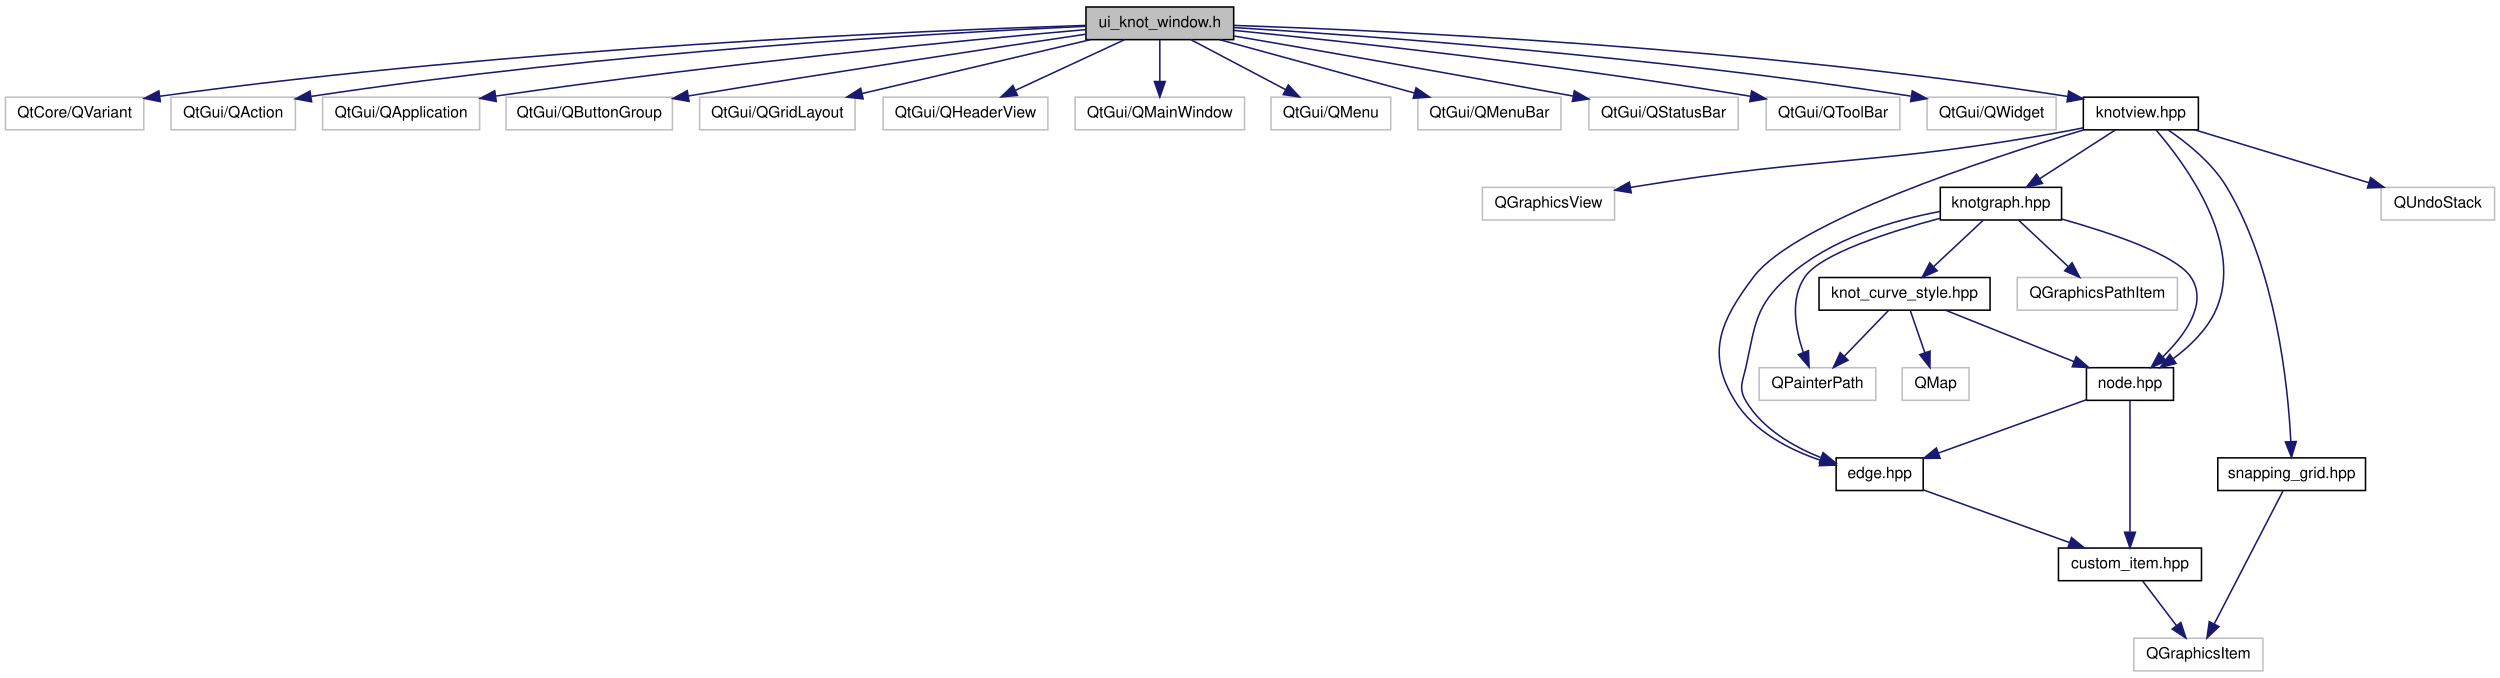
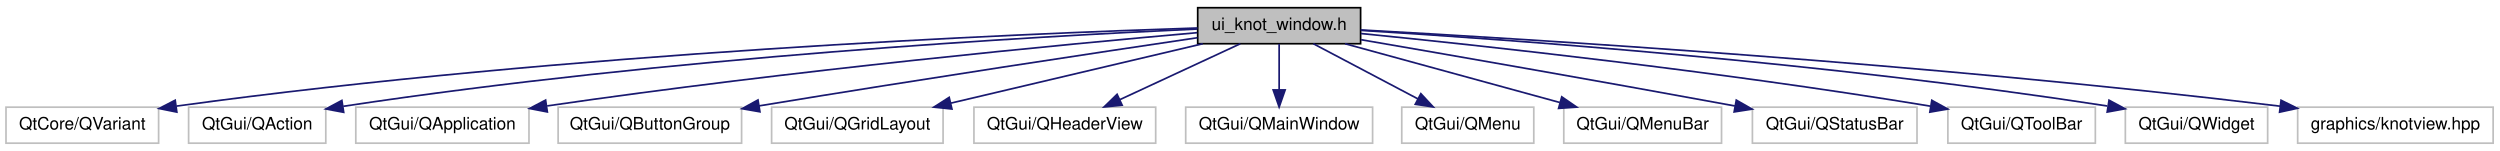
- <svg xmlns="http://www.w3.org/2000/svg" xmlns:xlink="http://www.w3.org/1999/xlink" width="1608pt" height="436pt" viewBox="0.00 0.00 1608.00 436.00">
-   <g id="graph1" class="graph" transform="scale(1 1) rotate(0) translate(4 432)">
+ <svg xmlns="http://www.w3.org/2000/svg" width="1458pt" height="88pt" viewBox="0.00 0.00 1458.00 88.00">
+   <g id="graph1" class="graph" transform="scale(1 1) rotate(0) translate(4 84)">
    <g id="node1" class="node">
-       <polygon fill="#bfbfbf" stroke="black" points="694.5,-406.5 694.5,-427.5 789.5,-427.5 789.5,-406.5 694.5,-406.5" />
-       <text text-anchor="middle" x="742" y="-414.5" font-family="Helvetica,sans-Serif" font-size="10.00">ui_knot_window.h</text>
+       <polygon fill="#bfbfbf" stroke="black" points="694.5,-58.5 694.5,-79.5 789.5,-79.5 789.5,-58.5 694.5,-58.5" />
+       <text text-anchor="middle" x="742" y="-66.5" font-family="Helvetica,sans-Serif" font-size="10.00">ui_knot_window.h</text>
    </g>
    <g id="node3" class="node">
-       <polygon fill="none" stroke="#bfbfbf" points="-0.5,-348.5 -0.5,-369.5 88.5,-369.5 88.5,-348.5 -0.5,-348.5" />
-       <text text-anchor="middle" x="44" y="-356.5" font-family="Helvetica,sans-Serif" font-size="10.00">QtCore/QVariant</text>
+       <polygon fill="none" stroke="#bfbfbf" points="-0.5,-0.5 -0.5,-21.5 88.5,-21.5 88.5,-0.5 -0.5,-0.5" />
+       <text text-anchor="middle" x="44" y="-8.5" font-family="Helvetica,sans-Serif" font-size="10.00">QtCore/QVariant</text>
    </g>
    <g id="edge2" class="edge">
-       <path fill="none" stroke="midnightblue" d="M694.435,-415.68C588.873,-412.29 326.94,-401.332 98.894,-370.125" />
-       <polygon fill="midnightblue" stroke="midnightblue" points="99.133,-366.625 88.747,-368.72 98.172,-373.559 99.133,-366.625" />
+       <path fill="none" stroke="midnightblue" d="M694.435,-67.68C588.873,-64.29 326.94,-53.332 98.894,-22.125" />
+       <polygon fill="midnightblue" stroke="midnightblue" points="99.133,-18.625 88.747,-20.72 98.172,-25.559 99.133,-18.625" />
    </g>
    <g id="node5" class="node">
-       <polygon fill="none" stroke="#bfbfbf" points="106,-348.5 106,-369.5 186,-369.5 186,-348.5 106,-348.5" />
-       <text text-anchor="middle" x="146" y="-356.5" font-family="Helvetica,sans-Serif" font-size="10.00">QtGui/QAction</text>
+       <polygon fill="none" stroke="#bfbfbf" points="106,-0.5 106,-21.5 186,-21.5 186,-0.5 106,-0.5" />
+       <text text-anchor="middle" x="146" y="-8.5" font-family="Helvetica,sans-Serif" font-size="10.00">QtGui/QAction</text>
    </g>
    <g id="edge4" class="edge">
-       <path fill="none" stroke="midnightblue" d="M694.183,-415.066C600.458,-410.806 385.93,-398.738 196.188,-370.007" />
-       <polygon fill="midnightblue" stroke="midnightblue" points="196.442,-366.505 186.027,-368.448 195.381,-373.424 196.442,-366.505" />
+       <path fill="none" stroke="midnightblue" d="M694.183,-67.066C600.458,-62.806 385.93,-50.738 196.188,-22.007" />
+       <polygon fill="midnightblue" stroke="midnightblue" points="196.442,-18.505 186.027,-20.448 195.381,-25.424 196.442,-18.505" />
    </g>
    <g id="node7" class="node">
-       <polygon fill="none" stroke="#bfbfbf" points="203.5,-348.5 203.5,-369.5 304.5,-369.5 304.5,-348.5 203.5,-348.5" />
-       <text text-anchor="middle" x="254" y="-356.5" font-family="Helvetica,sans-Serif" font-size="10.00">QtGui/QApplication</text>
+       <polygon fill="none" stroke="#bfbfbf" points="203.5,-0.5 203.5,-21.5 304.5,-21.5 304.5,-0.5 203.5,-0.5" />
+       <text text-anchor="middle" x="254" y="-8.5" font-family="Helvetica,sans-Serif" font-size="10.00">QtGui/QApplication</text>
    </g>
    <g id="edge6" class="edge">
-       <path fill="none" stroke="midnightblue" d="M694.238,-412.949C616.72,-406.117 458.504,-391.1 315.106,-370.236" />
-       <polygon fill="midnightblue" stroke="midnightblue" points="315.211,-366.714 304.808,-368.724 314.193,-373.639 315.211,-366.714" />
+       <path fill="none" stroke="midnightblue" d="M694.238,-64.95C616.72,-58.117 458.504,-43.1 315.106,-22.236" />
+       <polygon fill="midnightblue" stroke="midnightblue" points="315.211,-18.714 304.808,-20.724 314.193,-25.64 315.211,-18.714" />
    </g>
    <g id="node9" class="node">
-       <polygon fill="none" stroke="#bfbfbf" points="321.5,-348.5 321.5,-369.5 428.5,-369.5 428.5,-348.5 321.5,-348.5" />
-       <text text-anchor="middle" x="375" y="-356.5" font-family="Helvetica,sans-Serif" font-size="10.00">QtGui/QButtonGroup</text>
+       <polygon fill="none" stroke="#bfbfbf" points="321.5,-0.5 321.5,-21.5 428.5,-21.5 428.5,-0.5 321.5,-0.5" />
+       <text text-anchor="middle" x="375" y="-8.5" font-family="Helvetica,sans-Serif" font-size="10.00">QtGui/QButtonGroup</text>
    </g>
    <g id="edge8" class="edge">
-       <path fill="none" stroke="midnightblue" d="M694.4,-410.007C636.336,-401.4 534.928,-386.124 438.655,-370.252" />
-       <polygon fill="midnightblue" stroke="midnightblue" points="439.193,-366.793 428.756,-368.614 438.05,-373.699 439.193,-366.793" />
+       <path fill="none" stroke="midnightblue" d="M694.4,-62.007C636.336,-53.4 534.928,-38.124 438.655,-22.252" />
+       <polygon fill="midnightblue" stroke="midnightblue" points="439.193,-18.793 428.756,-20.614 438.05,-25.699 439.193,-18.793" />
    </g>
    <g id="node11" class="node">
-       <polygon fill="none" stroke="#bfbfbf" points="446,-348.5 446,-369.5 546,-369.5 546,-348.5 446,-348.5" />
-       <text text-anchor="middle" x="496" y="-356.5" font-family="Helvetica,sans-Serif" font-size="10.00">QtGui/QGridLayout</text>
+       <polygon fill="none" stroke="#bfbfbf" points="446,-0.5 446,-21.5 546,-21.5 546,-0.5 446,-0.5" />
+       <text text-anchor="middle" x="496" y="-8.5" font-family="Helvetica,sans-Serif" font-size="10.00">QtGui/QGridLayout</text>
    </g>
    <g id="edge10" class="edge">
-       <path fill="none" stroke="midnightblue" d="M697.451,-406.497C656.218,-396.775 594.798,-382.294 550.624,-371.879" />
-       <polygon fill="midnightblue" stroke="midnightblue" points="551.169,-368.411 540.632,-369.523 549.562,-375.225 551.169,-368.411" />
+       <path fill="none" stroke="midnightblue" d="M697.451,-58.497C656.218,-48.775 594.798,-34.294 550.624,-23.879" />
+       <polygon fill="midnightblue" stroke="midnightblue" points="551.169,-20.411 540.632,-21.523 549.562,-27.224 551.169,-20.411" />
    </g>
    <g id="node13" class="node">
-       <polygon fill="none" stroke="#bfbfbf" points="564,-348.5 564,-369.5 670,-369.5 670,-348.5 564,-348.5" />
-       <text text-anchor="middle" x="617" y="-356.5" font-family="Helvetica,sans-Serif" font-size="10.00">QtGui/QHeaderView</text>
+       <polygon fill="none" stroke="#bfbfbf" points="564,-0.5 564,-21.5 670,-21.5 670,-0.5 564,-0.5" />
+       <text text-anchor="middle" x="617" y="-8.5" font-family="Helvetica,sans-Serif" font-size="10.00">QtGui/QHeaderView</text>
    </g>
    <g id="edge12" class="edge">
-       <path fill="none" stroke="midnightblue" d="M719.363,-406.497C699.752,-397.397 671.154,-384.127 649.167,-373.925" />
-       <polygon fill="midnightblue" stroke="midnightblue" points="650.435,-370.655 639.891,-369.621 647.488,-377.005 650.435,-370.655" />
+       <path fill="none" stroke="midnightblue" d="M719.363,-58.497C699.752,-49.397 671.154,-36.127 649.167,-25.925" />
+       <polygon fill="midnightblue" stroke="midnightblue" points="650.435,-22.655 639.891,-21.621 647.488,-29.005 650.435,-22.655" />
    </g>
    <g id="node15" class="node">
-       <polygon fill="none" stroke="#bfbfbf" points="687.5,-348.5 687.5,-369.5 796.5,-369.5 796.5,-348.5 687.5,-348.5" />
-       <text text-anchor="middle" x="742" y="-356.5" font-family="Helvetica,sans-Serif" font-size="10.00">QtGui/QMainWindow</text>
+       <polygon fill="none" stroke="#bfbfbf" points="687.5,-0.5 687.5,-21.5 796.5,-21.5 796.5,-0.5 687.5,-0.5" />
+       <text text-anchor="middle" x="742" y="-8.5" font-family="Helvetica,sans-Serif" font-size="10.00">QtGui/QMainWindow</text>
    </g>
    <g id="edge14" class="edge">
-       <path fill="none" stroke="midnightblue" d="M742,-406.362C742,-398.922 742,-388.743 742,-379.728" />
-       <polygon fill="midnightblue" stroke="midnightblue" points="745.5,-379.571 742,-369.571 738.5,-379.571 745.5,-379.571" />
+       <path fill="none" stroke="midnightblue" d="M742,-58.362C742,-50.922 742,-40.743 742,-31.728" />
+       <polygon fill="midnightblue" stroke="midnightblue" points="745.5,-31.571 742,-21.571 738.5,-31.571 745.5,-31.571" />
    </g>
    <g id="node17" class="node">
-       <polygon fill="none" stroke="#bfbfbf" points="813.5,-348.5 813.5,-369.5 890.5,-369.5 890.5,-348.5 813.5,-348.5" />
-       <text text-anchor="middle" x="852" y="-356.5" font-family="Helvetica,sans-Serif" font-size="10.00">QtGui/QMenu</text>
+       <polygon fill="none" stroke="#bfbfbf" points="813.5,-0.5 813.5,-21.5 890.5,-21.5 890.5,-0.5 813.5,-0.5" />
+       <text text-anchor="middle" x="852" y="-8.5" font-family="Helvetica,sans-Serif" font-size="10.00">QtGui/QMenu</text>
    </g>
    <g id="edge16" class="edge">
-       <path fill="none" stroke="midnightblue" d="M761.92,-406.497C778.946,-397.519 803.669,-384.484 822.909,-374.339" />
-       <polygon fill="midnightblue" stroke="midnightblue" points="824.643,-377.381 831.856,-369.621 821.378,-371.189 824.643,-377.381" />
+       <path fill="none" stroke="midnightblue" d="M761.92,-58.497C778.946,-49.519 803.669,-36.483 822.909,-26.339" />
+       <polygon fill="midnightblue" stroke="midnightblue" points="824.643,-29.381 831.856,-21.621 821.378,-23.189 824.643,-29.381" />
    </g>
    <g id="node19" class="node">
-       <polygon fill="none" stroke="#bfbfbf" points="908,-348.5 908,-369.5 1000,-369.5 1000,-348.5 908,-348.5" />
-       <text text-anchor="middle" x="954" y="-356.5" font-family="Helvetica,sans-Serif" font-size="10.00">QtGui/QMenuBar</text>
+       <polygon fill="none" stroke="#bfbfbf" points="908,-0.5 908,-21.5 1000,-21.5 1000,-0.5 908,-0.5" />
+       <text text-anchor="middle" x="954" y="-8.5" font-family="Helvetica,sans-Serif" font-size="10.00">QtGui/QMenuBar</text>
    </g>
    <g id="edge18" class="edge">
-       <path fill="none" stroke="midnightblue" d="M780.392,-406.497C815.552,-396.877 867.745,-382.598 905.719,-372.209" />
-       <polygon fill="midnightblue" stroke="midnightblue" points="906.814,-375.538 915.536,-369.523 904.967,-368.786 906.814,-375.538" />
+       <path fill="none" stroke="midnightblue" d="M780.392,-58.497C815.552,-48.877 867.745,-34.598 905.719,-24.209" />
+       <polygon fill="midnightblue" stroke="midnightblue" points="906.814,-27.538 915.536,-21.523 904.967,-20.786 906.814,-27.538" />
    </g>
    <g id="node21" class="node">
-       <polygon fill="none" stroke="#bfbfbf" points="1018,-348.5 1018,-369.5 1114,-369.5 1114,-348.5 1018,-348.5" />
-       <text text-anchor="middle" x="1066" y="-356.5" font-family="Helvetica,sans-Serif" font-size="10.00">QtGui/QStatusBar</text>
+       <polygon fill="none" stroke="#bfbfbf" points="1018,-0.5 1018,-21.5 1114,-21.5 1114,-0.5 1018,-0.5" />
+       <text text-anchor="middle" x="1066" y="-8.5" font-family="Helvetica,sans-Serif" font-size="10.00">QtGui/QStatusBar</text>
    </g>
    <g id="edge20" class="edge">
-       <path fill="none" stroke="midnightblue" d="M789.792,-408.83C841.161,-399.995 925.487,-385.334 1007.78,-370.205" />
-       <polygon fill="midnightblue" stroke="midnightblue" points="1008.61,-373.612 1017.81,-368.358 1007.34,-366.728 1008.61,-373.612" />
+       <path fill="none" stroke="midnightblue" d="M789.792,-60.83C841.161,-51.995 925.487,-37.334 1007.78,-22.205" />
+       <polygon fill="midnightblue" stroke="midnightblue" points="1008.61,-25.612 1017.81,-20.358 1007.34,-18.728 1008.61,-25.612" />
    </g>
    <g id="node23" class="node">
-       <polygon fill="none" stroke="#bfbfbf" points="1132,-348.5 1132,-369.5 1218,-369.5 1218,-348.5 1132,-348.5" />
-       <text text-anchor="middle" x="1175" y="-356.5" font-family="Helvetica,sans-Serif" font-size="10.00">QtGui/QToolBar</text>
+       <polygon fill="none" stroke="#bfbfbf" points="1132,-0.5 1132,-21.5 1218,-21.5 1218,-0.5 1132,-0.5" />
+       <text text-anchor="middle" x="1175" y="-8.5" font-family="Helvetica,sans-Serif" font-size="10.00">QtGui/QToolBar</text>
    </g>
    <g id="edge22" class="edge">
-       <path fill="none" stroke="midnightblue" d="M789.707,-412.442C860.138,-405.421 996.269,-390.741 1121.75,-370.099" />
-       <polygon fill="midnightblue" stroke="midnightblue" points="1122.63,-373.501 1131.92,-368.409 1121.49,-366.596 1122.63,-373.501" />
+       <path fill="none" stroke="midnightblue" d="M789.707,-64.442C860.138,-57.421 996.269,-42.741 1121.75,-22.099" />
+       <polygon fill="midnightblue" stroke="midnightblue" points="1122.63,-25.501 1131.92,-20.409 1121.49,-18.596 1122.63,-25.501" />
    </g>
    <g id="node25" class="node">
-       <polygon fill="none" stroke="#bfbfbf" points="1235.5,-348.5 1235.5,-369.5 1318.5,-369.5 1318.5,-348.5 1235.5,-348.5" />
-       <text text-anchor="middle" x="1277" y="-356.5" font-family="Helvetica,sans-Serif" font-size="10.00">QtGui/QWidget</text>
+       <polygon fill="none" stroke="#bfbfbf" points="1235.5,-0.5 1235.5,-21.5 1318.5,-21.5 1318.5,-0.5 1235.5,-0.5" />
+       <text text-anchor="middle" x="1277" y="-8.5" font-family="Helvetica,sans-Serif" font-size="10.00">QtGui/QWidget</text>
    </g>
    <g id="edge24" class="edge">
-       <path fill="none" stroke="midnightblue" d="M789.741,-414.279C875.187,-408.996 1060.03,-395.691 1224.99,-370.178" />
-       <polygon fill="midnightblue" stroke="midnightblue" points="1225.99,-373.565 1235.33,-368.559 1224.91,-366.649 1225.99,-373.565" />
+       <path fill="none" stroke="midnightblue" d="M789.741,-66.279C875.187,-60.996 1060.03,-47.691 1224.99,-22.178" />
+       <polygon fill="midnightblue" stroke="midnightblue" points="1225.99,-25.565 1235.33,-20.559 1224.91,-18.649 1225.99,-25.565" />
    </g>
    <g id="node27" class="node">
-       <a xlink:href="knotview_8hpp.html" target="_top" xlink:title="knotview.hpp">
-         <polygon fill="none" stroke="black" points="1336,-348.5 1336,-369.5 1410,-369.5 1410,-348.5 1336,-348.5" />
-         <text text-anchor="middle" x="1373" y="-356.5" font-family="Helvetica,sans-Serif" font-size="10.00">knotview.hpp</text>
-       </a>
+       <polygon fill="none" stroke="#bfbfbf" points="1336,-0.5 1336,-21.5 1450,-21.5 1450,-0.5 1336,-0.5" />
+       <text text-anchor="middle" x="1393" y="-8.5" font-family="Helvetica,sans-Serif" font-size="10.00">graphics/knotview.hpp</text>
    </g>
    <g id="edge26" class="edge">
-       <path fill="none" stroke="midnightblue" d="M789.688,-415.664C888.194,-412.366 1121.34,-401.781 1325.91,-369.962" />
-       <polygon fill="midnightblue" stroke="midnightblue" points="1326.61,-373.396 1335.94,-368.382 1325.52,-366.481 1326.61,-373.396" />
-     </g>
-     <g id="node29" class="node">
-       <polygon fill="none" stroke="#bfbfbf" points="949.5,-290.5 949.5,-311.5 1034.5,-311.5 1034.5,-290.5 949.5,-290.5" />
-       <text text-anchor="middle" x="992" y="-298.5" font-family="Helvetica,sans-Serif" font-size="10.00">QGraphicsView</text>
-     </g>
-     <g id="edge28" class="edge">
-       <path fill="none" stroke="midnightblue" d="M1335.91,-349.774C1332.91,-349.135 1329.91,-348.534 1327,-348 1204.03,-325.429 1171.41,-332.06 1048,-312 1046.92,-311.825 1045.84,-311.645 1044.74,-311.46" />
-       <polygon fill="midnightblue" stroke="midnightblue" points="1045.21,-307.989 1034.75,-309.698 1043.99,-314.882 1045.21,-307.989" />
-     </g>
-     <g id="node31" class="node">
-       <a xlink:href="node_8hpp.html" target="_top" xlink:title="node.hpp">
-         <polygon fill="none" stroke="black" points="1338,-174.5 1338,-195.5 1394,-195.5 1394,-174.5 1338,-174.5" />
-         <text text-anchor="middle" x="1366" y="-182.5" font-family="Helvetica,sans-Serif" font-size="10.00">node.hpp</text>
-       </a>
-     </g>
-     <g id="edge30" class="edge">
-       <path fill="none" stroke="midnightblue" d="M1382.86,-348.256C1401.93,-326.113 1440.34,-273.958 1421,-232 1415.23,-219.489 1404.31,-209.071 1393.71,-201.249" />
-       <polygon fill="midnightblue" stroke="midnightblue" points="1395.61,-198.308 1385.38,-195.542 1391.66,-204.082 1395.61,-198.308" />
-     </g>
-     <g id="node37" class="node">
-       <a xlink:href="edge_8hpp.html" target="_top" xlink:title="edge.hpp">
-         <polygon fill="none" stroke="black" points="1177,-116.5 1177,-137.5 1233,-137.5 1233,-116.5 1177,-116.5" />
-         <text text-anchor="middle" x="1205" y="-124.5" font-family="Helvetica,sans-Serif" font-size="10.00">edge.hpp</text>
-       </a>
-     </g>
-     <g id="edge40" class="edge">
-       <path fill="none" stroke="midnightblue" d="M1336.25,-348.459C1273.7,-329.753 1150.71,-289.384 1124,-254 1102.34,-225.306 1093.16,-204.624 1112,-174 1124.05,-154.402 1147.09,-142.676 1167.21,-135.838" />
-       <polygon fill="midnightblue" stroke="midnightblue" points="1168.29,-139.169 1176.8,-132.86 1166.21,-132.484 1168.29,-139.169" />
-     </g>
-     <g id="node41" class="node">
-       <polygon fill="none" stroke="#bfbfbf" points="1527.5,-290.5 1527.5,-311.5 1600.5,-311.5 1600.5,-290.5 1527.5,-290.5" />
-       <text text-anchor="middle" x="1564" y="-298.5" font-family="Helvetica,sans-Serif" font-size="10.00">QUndoStack</text>
-     </g>
-     <g id="edge42" class="edge">
-       <path fill="none" stroke="midnightblue" d="M1407.59,-348.497C1439,-338.959 1485.49,-324.841 1519.63,-314.475" />
-       <polygon fill="midnightblue" stroke="midnightblue" points="1520.79,-317.778 1529.35,-311.523 1518.76,-311.08 1520.79,-317.778" />
-     </g>
-     <g id="node43" class="node">
-       <a xlink:href="knotgraph_8hpp.html" target="_top" xlink:title="knotgraph.hpp">
-         <polygon fill="none" stroke="black" points="1244,-290.5 1244,-311.5 1322,-311.5 1322,-290.5 1244,-290.5" />
-         <text text-anchor="middle" x="1283" y="-298.5" font-family="Helvetica,sans-Serif" font-size="10.00">knotgraph.hpp</text>
-       </a>
-     </g>
-     <g id="edge44" class="edge">
-       <path fill="none" stroke="midnightblue" d="M1356.49,-348.362C1342.92,-339.614 1323.47,-327.079 1307.99,-317.101" />
-       <polygon fill="midnightblue" stroke="midnightblue" points="1309.7,-314.046 1299.4,-311.571 1305.91,-319.93 1309.7,-314.046" />
-     </g>
-     <g id="node57" class="node">
-       <a xlink:href="snapping__grid_8hpp.html" target="_top" xlink:title="snapping_grid.hpp">
-         <polygon fill="none" stroke="black" points="1422.5,-116.5 1422.5,-137.5 1517.5,-137.5 1517.5,-116.5 1422.5,-116.5" />
-         <text text-anchor="middle" x="1470" y="-124.5" font-family="Helvetica,sans-Serif" font-size="10.00">snapping_grid.hpp</text>
-       </a>
-     </g>
-     <g id="edge62" class="edge">
-       <path fill="none" stroke="midnightblue" d="M1390.52,-348.422C1402.86,-340.057 1418.78,-327.266 1428,-312 1459.96,-259.09 1467.63,-184.322 1469.45,-148.187" />
-       <polygon fill="midnightblue" stroke="midnightblue" points="1472.96,-148.019 1469.86,-137.889 1465.97,-147.742 1472.96,-148.019" />
-     </g>
-     <g id="node33" class="node">
-       <a xlink:href="custom__item_8hpp.html" target="_top" xlink:title="custom_item.hpp">
-         <polygon fill="none" stroke="black" points="1320,-58.5 1320,-79.5 1412,-79.5 1412,-58.5 1320,-58.5" />
-         <text text-anchor="middle" x="1366" y="-66.5" font-family="Helvetica,sans-Serif" font-size="10.00">custom_item.hpp</text>
-       </a>
-     </g>
-     <g id="edge32" class="edge">
-       <path fill="none" stroke="midnightblue" d="M1366,-174.295C1366,-155.131 1366,-114.654 1366,-89.843" />
-       <polygon fill="midnightblue" stroke="midnightblue" points="1369.5,-89.679 1366,-79.679 1362.5,-89.679 1369.5,-89.679" />
-     </g>
-     <g id="edge36" class="edge">
-       <path fill="none" stroke="midnightblue" d="M1337.96,-174.897C1311.57,-165.391 1271.86,-151.087 1242.71,-140.585" />
-       <polygon fill="midnightblue" stroke="midnightblue" points="1243.86,-137.278 1233.26,-137.182 1241.48,-143.864 1243.86,-137.278" />
-     </g>
-     <g id="node35" class="node">
-       <polygon fill="none" stroke="#bfbfbf" points="1368.5,-0.5 1368.5,-21.5 1451.5,-21.5 1451.5,-0.5 1368.5,-0.5" />
-       <text text-anchor="middle" x="1410" y="-8.5" font-family="Helvetica,sans-Serif" font-size="10.00">QGraphicsItem</text>
-     </g>
-     <g id="edge34" class="edge">
-       <path fill="none" stroke="midnightblue" d="M1374.07,-58.362C1380.15,-50.35 1388.64,-39.16 1395.84,-29.67" />
-       <polygon fill="midnightblue" stroke="midnightblue" points="1398.73,-31.653 1401.98,-21.571 1393.15,-27.422 1398.73,-31.653" />
-     </g>
-     <g id="edge38" class="edge">
-       <path fill="none" stroke="midnightblue" d="M1233.04,-116.897C1259.11,-107.508 1298.17,-93.437 1327.21,-82.973" />
-       <polygon fill="midnightblue" stroke="midnightblue" points="1328.42,-86.257 1336.65,-79.575 1326.05,-79.671 1328.42,-86.257" />
-     </g>
-     <g id="edge48" class="edge">
-       <path fill="none" stroke="midnightblue" d="M1322.21,-291.074C1354.06,-282.125 1395.24,-268.222 1405,-254 1416.54,-237.19 1401.65,-216.724 1387.07,-202.465" />
-       <polygon fill="midnightblue" stroke="midnightblue" points="1389.35,-199.805 1379.61,-195.627 1384.62,-204.965 1389.35,-199.805" />
-     </g>
-     <g id="edge50" class="edge">
-       <path fill="none" stroke="midnightblue" d="M1243.97,-296.027C1214.01,-290.392 1173.29,-278.559 1146,-254 1124.86,-234.979 1125.15,-223.762 1119,-196 1116.89,-186.453 1114.01,-182.41 1119,-174 1129.47,-156.343 1149.18,-144.889 1167.08,-137.714" />
-       <polygon fill="midnightblue" stroke="midnightblue" points="1168.6,-140.887 1176.78,-134.156 1166.19,-134.316 1168.6,-140.887" />
-     </g>
-     <g id="node45" class="node">
-       <polygon fill="none" stroke="#bfbfbf" points="1127.5,-174.5 1127.5,-195.5 1202.5,-195.5 1202.5,-174.5 1127.5,-174.5" />
-       <text text-anchor="middle" x="1165" y="-182.5" font-family="Helvetica,sans-Serif" font-size="10.00">QPainterPath</text>
-     </g>
-     <g id="edge46" class="edge">
-       <path fill="none" stroke="midnightblue" d="M1243.81,-291.595C1210.77,-282.776 1167.25,-268.767 1157,-254 1147.26,-239.971 1150.74,-220.346 1155.8,-205.611" />
-       <polygon fill="midnightblue" stroke="midnightblue" points="1159.22,-206.484 1159.6,-195.896 1152.7,-203.937 1159.22,-206.484" />
-     </g>
-     <g id="node49" class="node">
-       <polygon fill="none" stroke="#bfbfbf" points="1293.5,-232.5 1293.5,-253.5 1396.5,-253.5 1396.5,-232.5 1293.5,-232.5" />
-       <text text-anchor="middle" x="1345" y="-240.5" font-family="Helvetica,sans-Serif" font-size="10.00">QGraphicsPathItem</text>
-     </g>
-     <g id="edge52" class="edge">
-       <path fill="none" stroke="midnightblue" d="M1294.37,-290.362C1303.29,-282.023 1315.88,-270.242 1326.28,-260.516" />
-       <polygon fill="midnightblue" stroke="midnightblue" points="1328.79,-262.958 1333.7,-253.571 1324.01,-257.846 1328.79,-262.958" />
-     </g>
-     <g id="node51" class="node">
-       <a xlink:href="knot__curve__style_8hpp.html" target="_top" xlink:title="knot_curve_style.hpp">
-         <polygon fill="none" stroke="black" points="1166,-232.5 1166,-253.5 1276,-253.5 1276,-232.5 1166,-232.5" />
-         <text text-anchor="middle" x="1221" y="-240.5" font-family="Helvetica,sans-Serif" font-size="10.00">knot_curve_style.hpp</text>
-       </a>
-     </g>
-     <g id="edge54" class="edge">
-       <path fill="none" stroke="midnightblue" d="M1271.63,-290.362C1262.71,-282.023 1250.12,-270.242 1239.72,-260.516" />
-       <polygon fill="midnightblue" stroke="midnightblue" points="1241.99,-257.846 1232.3,-253.571 1237.21,-262.958 1241.99,-257.846" />
-     </g>
-     <g id="edge56" class="edge">
-       <path fill="none" stroke="midnightblue" d="M1247.26,-232.497C1270.42,-223.234 1304.38,-209.65 1330.05,-199.379" />
-       <polygon fill="midnightblue" stroke="midnightblue" points="1331.46,-202.585 1339.45,-195.621 1328.86,-196.086 1331.46,-202.585" />
-     </g>
-     <g id="edge58" class="edge">
-       <path fill="none" stroke="midnightblue" d="M1210.73,-232.362C1202.76,-224.104 1191.53,-212.472 1182.19,-202.803" />
-       <polygon fill="midnightblue" stroke="midnightblue" points="1184.67,-200.334 1175.21,-195.571 1179.63,-205.196 1184.67,-200.334" />
-     </g>
-     <g id="node55" class="node">
-       <polygon fill="none" stroke="#bfbfbf" points="1219.5,-174.5 1219.5,-195.5 1262.5,-195.5 1262.5,-174.5 1219.5,-174.5" />
-       <text text-anchor="middle" x="1241" y="-182.5" font-family="Helvetica,sans-Serif" font-size="10.00">QMap</text>
-     </g>
-     <g id="edge60" class="edge">
-       <path fill="none" stroke="midnightblue" d="M1224.67,-232.362C1227.29,-224.758 1230.9,-214.294 1234.06,-205.135" />
-       <polygon fill="midnightblue" stroke="midnightblue" points="1237.4,-206.165 1237.35,-195.571 1230.79,-203.883 1237.4,-206.165" />
-     </g>
-     <g id="edge64" class="edge">
-       <path fill="none" stroke="midnightblue" d="M1464.46,-116.295C1454.42,-96.872 1433.05,-55.556 1420.27,-30.846" />
-       <polygon fill="midnightblue" stroke="midnightblue" points="1423.23,-28.953 1415.52,-21.679 1417.01,-32.169 1423.23,-28.953" />
+       <path fill="none" stroke="midnightblue" d="M789.531,-66.554C887.748,-61.203 1120.38,-46.995 1325.74,-22.071" />
+       <polygon fill="midnightblue" stroke="midnightblue" points="1326.31,-25.528 1335.81,-20.838 1325.45,-18.58 1326.31,-25.528" />
    </g>
  </g>
</svg>
